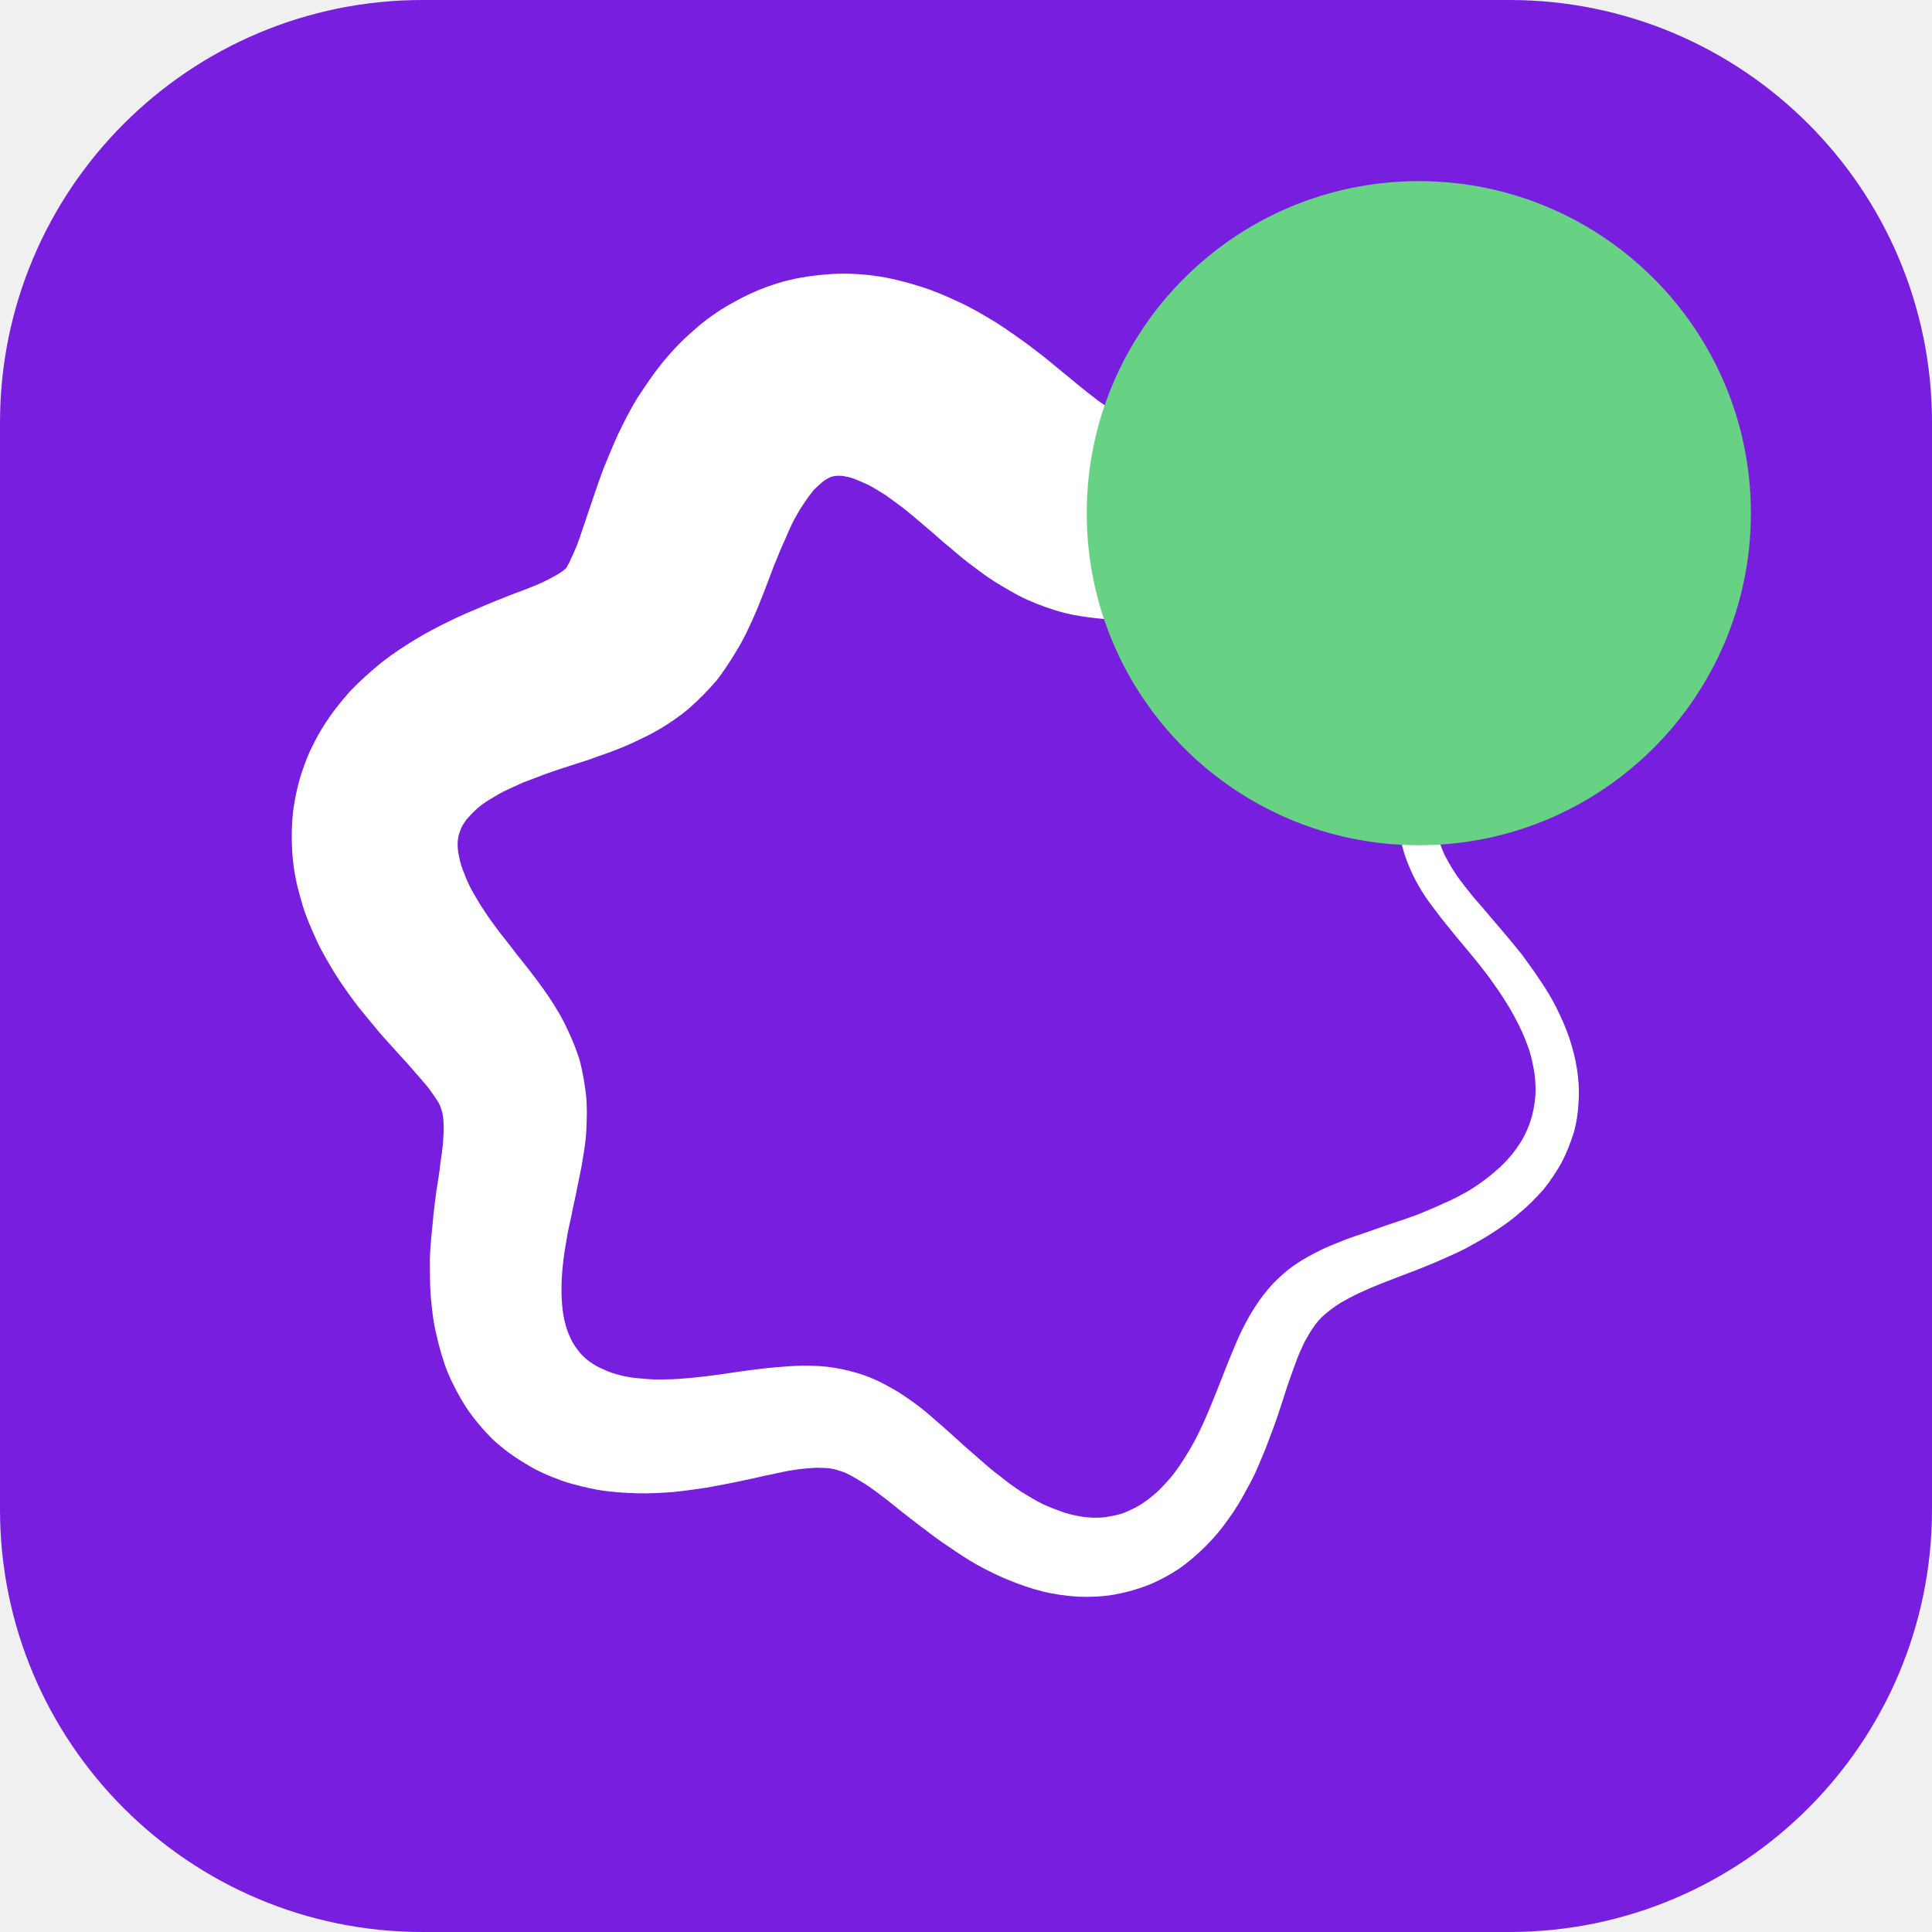
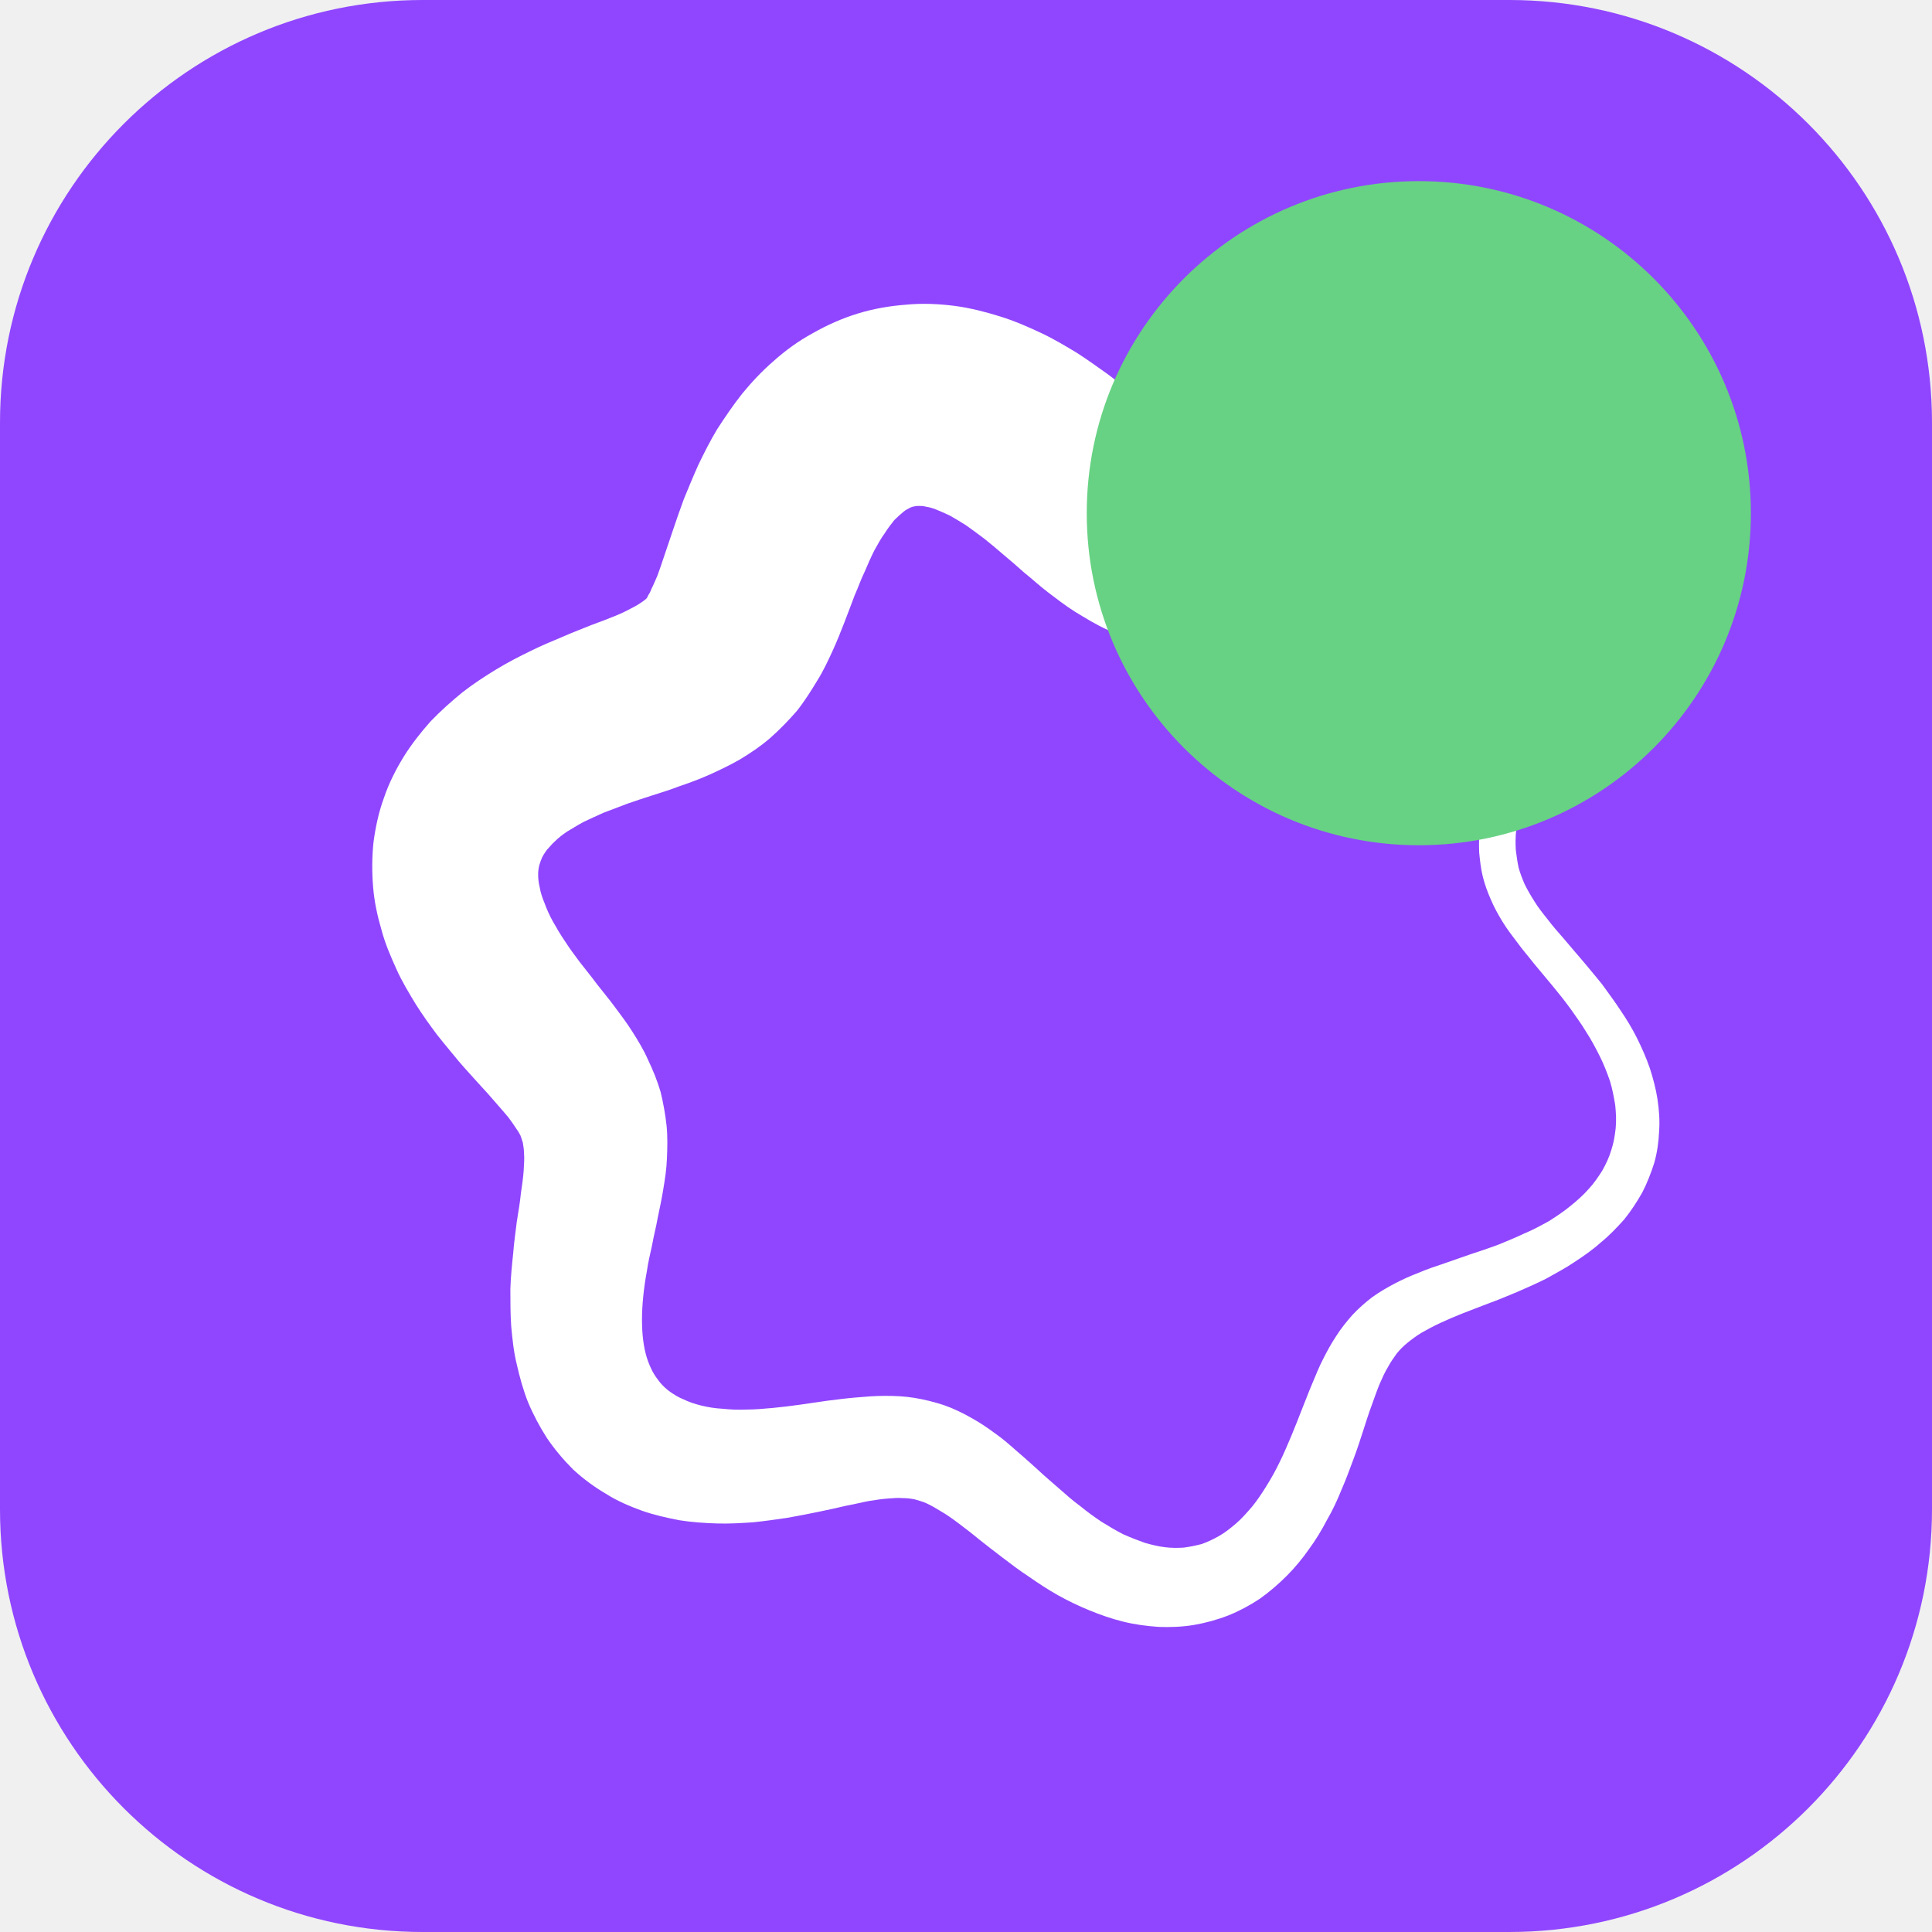
<svg xmlns="http://www.w3.org/2000/svg" viewBox="0 0 48 48">
-   <rect width="48" height="48" rx="10.5" fill="#771edf" />
-   <path d="M35.08 17.80C35.05 17.92 34.99 18.27 34.95 18.50C34.91 18.72 34.87 18.95 34.84 19.16C34.81 19.38 34.78 19.60 34.76 19.81C34.75 20.02 34.74 20.22 34.75 20.43C34.77 20.63 34.79 20.83 34.84 21.03C34.89 21.23 34.96 21.42 35.04 21.60C35.12 21.79 35.22 21.97 35.33 22.15C35.44 22.33 35.57 22.50 35.70 22.67C35.83 22.85 35.98 23.02 36.12 23.20C36.27 23.38 36.42 23.56 36.57 23.74C36.72 23.92 36.87 24.11 37.01 24.30C37.15 24.50 37.29 24.69 37.41 24.89C37.54 25.09 37.65 25.30 37.75 25.50C37.85 25.70 37.93 25.91 38.00 26.11C38.06 26.31 38.10 26.52 38.13 26.71C38.15 26.91 38.16 27.10 38.14 27.29C38.12 27.47 38.09 27.65 38.03 27.83C37.98 28.00 37.90 28.17 37.81 28.33C37.71 28.49 37.60 28.65 37.47 28.79C37.34 28.94 37.18 29.08 37.02 29.21C36.85 29.35 36.67 29.47 36.48 29.59C36.28 29.70 36.08 29.81 35.86 29.90C35.65 30.00 35.43 30.09 35.21 30.18C34.99 30.26 34.76 30.34 34.54 30.41C34.32 30.49 34.10 30.56 33.88 30.64C33.67 30.71 33.46 30.78 33.25 30.87C33.04 30.95 32.84 31.04 32.65 31.14C32.46 31.24 32.27 31.35 32.09 31.48C31.92 31.61 31.75 31.76 31.60 31.92C31.46 32.08 31.32 32.25 31.20 32.44C31.08 32.62 30.97 32.82 30.87 33.02C30.77 33.21 30.69 33.42 30.60 33.63C30.51 33.84 30.43 34.06 30.34 34.28C30.26 34.49 30.17 34.71 30.08 34.93C29.99 35.14 29.90 35.36 29.80 35.56C29.70 35.77 29.59 35.97 29.47 36.16C29.36 36.34 29.24 36.52 29.11 36.68C28.98 36.83 28.85 36.98 28.71 37.10C28.57 37.22 28.43 37.33 28.29 37.41C28.15 37.49 28.00 37.56 27.86 37.61C27.71 37.65 27.56 37.68 27.41 37.70C27.26 37.71 27.10 37.71 26.94 37.69C26.78 37.67 26.61 37.63 26.44 37.58C26.27 37.52 26.09 37.45 25.91 37.37C25.73 37.28 25.55 37.17 25.37 37.06C25.19 36.94 25.01 36.81 24.84 36.67C24.66 36.54 24.48 36.38 24.31 36.23C24.14 36.08 23.96 35.93 23.79 35.77C23.62 35.62 23.45 35.46 23.27 35.31C23.09 35.15 22.92 35.00 22.72 34.86C22.53 34.72 22.34 34.59 22.12 34.47C21.91 34.35 21.68 34.24 21.45 34.16C21.21 34.08 20.96 34.02 20.72 33.98C20.48 33.94 20.23 33.93 19.98 33.93C19.74 33.93 19.50 33.95 19.27 33.97C19.03 33.99 18.80 34.02 18.56 34.05C18.33 34.08 18.10 34.12 17.87 34.15C17.65 34.18 17.42 34.21 17.20 34.23C16.98 34.25 16.76 34.27 16.55 34.27C16.34 34.28 16.14 34.27 15.95 34.25C15.76 34.24 15.58 34.21 15.42 34.17C15.26 34.13 15.11 34.08 14.99 34.02C14.86 33.97 14.75 33.90 14.65 33.83C14.55 33.76 14.47 33.68 14.40 33.60C14.33 33.51 14.27 33.43 14.21 33.32C14.16 33.22 14.11 33.11 14.07 32.98C14.03 32.85 14.00 32.71 13.98 32.55C13.96 32.40 13.95 32.22 13.95 32.04C13.95 31.86 13.96 31.67 13.98 31.47C14.00 31.27 14.03 31.05 14.07 30.84C14.10 30.63 14.15 30.41 14.20 30.19C14.24 29.96 14.30 29.74 14.34 29.51C14.39 29.27 14.44 29.04 14.48 28.79C14.52 28.55 14.56 28.30 14.57 28.03C14.58 27.77 14.59 27.49 14.56 27.21C14.53 26.94 14.48 26.65 14.41 26.37C14.33 26.10 14.22 25.83 14.10 25.58C13.99 25.33 13.85 25.10 13.71 24.88C13.57 24.66 13.42 24.46 13.27 24.26C13.13 24.07 12.97 23.88 12.83 23.70C12.69 23.51 12.55 23.34 12.41 23.16C12.28 22.99 12.15 22.81 12.04 22.64C11.93 22.48 11.83 22.31 11.74 22.15C11.65 21.99 11.58 21.83 11.53 21.69C11.47 21.55 11.43 21.42 11.41 21.30C11.38 21.18 11.37 21.07 11.37 20.98C11.37 20.89 11.38 20.82 11.40 20.74C11.42 20.67 11.44 20.62 11.47 20.55C11.50 20.49 11.54 20.43 11.59 20.36C11.65 20.30 11.71 20.22 11.79 20.15C11.87 20.07 11.97 19.99 12.09 19.91C12.21 19.84 12.35 19.75 12.50 19.67C12.65 19.60 12.82 19.52 13.00 19.44C13.18 19.37 13.38 19.30 13.58 19.22C13.78 19.15 13.99 19.08 14.21 19.01C14.43 18.94 14.66 18.87 14.89 18.78C15.13 18.70 15.37 18.61 15.62 18.50C15.86 18.39 16.12 18.27 16.38 18.12C16.63 17.97 16.90 17.79 17.13 17.59C17.37 17.38 17.60 17.14 17.80 16.91C17.99 16.67 18.16 16.40 18.31 16.15C18.46 15.91 18.58 15.65 18.69 15.41C18.80 15.17 18.89 14.94 18.98 14.71C19.07 14.48 19.15 14.26 19.23 14.05C19.32 13.85 19.39 13.64 19.48 13.46C19.56 13.27 19.64 13.09 19.72 12.93C19.81 12.77 19.89 12.62 19.98 12.50C20.06 12.37 20.15 12.26 20.22 12.17C20.30 12.09 20.38 12.02 20.44 11.97C20.50 11.92 20.56 11.89 20.60 11.87C20.65 11.84 20.69 11.84 20.72 11.83C20.76 11.82 20.79 11.82 20.84 11.82C20.89 11.82 20.94 11.82 21.01 11.84C21.08 11.85 21.16 11.87 21.26 11.91C21.36 11.95 21.47 12.00 21.60 12.06C21.72 12.13 21.86 12.21 22.00 12.30C22.14 12.40 22.29 12.51 22.45 12.63C22.60 12.75 22.77 12.89 22.93 13.03C23.10 13.17 23.27 13.32 23.45 13.48C23.64 13.63 23.82 13.80 24.03 13.96C24.24 14.12 24.46 14.29 24.71 14.45C24.96 14.60 25.23 14.77 25.52 14.90C25.81 15.03 26.14 15.15 26.46 15.23C26.78 15.31 27.12 15.35 27.43 15.38C27.75 15.40 28.06 15.39 28.35 15.38C28.63 15.36 28.90 15.32 29.16 15.28C29.41 15.25 29.65 15.20 29.89 15.16C30.12 15.12 30.44 15.07 30.55 15.05L29.70 9.92C29.58 9.94 29.18 10.01 28.96 10.05C28.74 10.08 28.54 10.12 28.38 10.15C28.21 10.17 28.08 10.19 27.98 10.20C27.88 10.21 27.81 10.20 27.77 10.20C27.72 10.20 27.72 10.20 27.70 10.20C27.68 10.19 27.69 10.20 27.65 10.18C27.62 10.17 27.57 10.15 27.50 10.10C27.42 10.05 27.32 9.99 27.20 9.89C27.08 9.80 26.93 9.68 26.77 9.55C26.60 9.41 26.41 9.25 26.21 9.09C26.01 8.92 25.78 8.74 25.54 8.56C25.30 8.39 25.04 8.20 24.76 8.02C24.48 7.85 24.18 7.67 23.86 7.52C23.54 7.37 23.20 7.22 22.84 7.11C22.49 7.00 22.10 6.90 21.72 6.85C21.33 6.80 20.92 6.78 20.51 6.82C20.11 6.85 19.70 6.92 19.31 7.04C18.92 7.16 18.54 7.33 18.19 7.53C17.84 7.72 17.51 7.96 17.22 8.22C16.93 8.47 16.67 8.75 16.44 9.03C16.21 9.32 16.01 9.62 15.82 9.91C15.64 10.21 15.49 10.51 15.35 10.80C15.22 11.09 15.10 11.38 14.99 11.65C14.89 11.92 14.80 12.18 14.72 12.42C14.64 12.65 14.57 12.87 14.50 13.07C14.44 13.26 14.38 13.42 14.33 13.56C14.27 13.69 14.23 13.80 14.19 13.87C14.16 13.95 14.14 13.99 14.11 14.03C14.09 14.07 14.09 14.08 14.07 14.11C14.04 14.14 14.02 14.16 13.96 14.20C13.90 14.24 13.83 14.29 13.71 14.35C13.60 14.41 13.46 14.48 13.29 14.55C13.12 14.62 12.91 14.70 12.69 14.78C12.47 14.87 12.23 14.96 11.98 15.07C11.72 15.18 11.45 15.29 11.17 15.43C10.90 15.56 10.61 15.71 10.33 15.88C10.05 16.05 9.76 16.24 9.49 16.45C9.22 16.67 8.95 16.91 8.70 17.17C8.46 17.44 8.23 17.73 8.03 18.05C7.84 18.36 7.66 18.71 7.54 19.07C7.41 19.42 7.33 19.80 7.28 20.17C7.24 20.55 7.24 20.93 7.27 21.29C7.30 21.66 7.38 22.02 7.48 22.36C7.57 22.70 7.71 23.02 7.85 23.33C7.99 23.64 8.16 23.92 8.33 24.20C8.50 24.47 8.68 24.72 8.86 24.96C9.04 25.19 9.23 25.41 9.40 25.62C9.57 25.82 9.75 26.01 9.90 26.18C10.06 26.35 10.20 26.51 10.32 26.65C10.44 26.79 10.55 26.91 10.63 27.01C10.71 27.12 10.77 27.20 10.82 27.28C10.87 27.35 10.90 27.40 10.93 27.46C10.95 27.52 10.97 27.57 10.99 27.64C11.00 27.72 11.02 27.80 11.02 27.92C11.03 28.03 11.02 28.17 11.01 28.34C11.00 28.50 10.97 28.70 10.94 28.91C10.92 29.12 10.88 29.35 10.84 29.60C10.81 29.85 10.77 30.12 10.75 30.39C10.72 30.67 10.69 30.97 10.68 31.27C10.68 31.57 10.68 31.88 10.70 32.19C10.73 32.51 10.76 32.83 10.84 33.15C10.91 33.46 11.00 33.79 11.12 34.09C11.25 34.40 11.41 34.70 11.59 34.98C11.78 35.26 12.00 35.52 12.24 35.76C12.49 35.99 12.76 36.19 13.05 36.36C13.33 36.54 13.64 36.67 13.94 36.78C14.25 36.89 14.57 36.96 14.88 37.02C15.19 37.07 15.51 37.09 15.81 37.10C16.12 37.11 16.43 37.09 16.72 37.07C17.01 37.04 17.29 37.00 17.56 36.96C17.84 36.91 18.10 36.86 18.34 36.81C18.58 36.76 18.81 36.71 19.02 36.66C19.24 36.62 19.43 36.57 19.60 36.54C19.78 36.51 19.93 36.49 20.07 36.48C20.20 36.47 20.32 36.46 20.42 36.47C20.53 36.47 20.62 36.48 20.72 36.50C20.82 36.53 20.91 36.55 21.02 36.60C21.13 36.65 21.25 36.72 21.38 36.80C21.52 36.88 21.66 36.98 21.82 37.10C21.98 37.22 22.15 37.35 22.33 37.50C22.51 37.64 22.71 37.80 22.91 37.95C23.12 38.11 23.33 38.27 23.56 38.42C23.79 38.58 24.03 38.74 24.28 38.88C24.53 39.02 24.80 39.15 25.07 39.26C25.34 39.37 25.62 39.47 25.91 39.54C26.19 39.61 26.49 39.65 26.79 39.67C27.08 39.68 27.38 39.67 27.67 39.62C27.96 39.57 28.25 39.49 28.53 39.38C28.80 39.27 29.06 39.13 29.30 38.97C29.54 38.80 29.76 38.61 29.97 38.40C30.17 38.20 30.36 37.97 30.52 37.74C30.69 37.51 30.84 37.26 30.97 37.01C31.11 36.77 31.23 36.51 31.33 36.26C31.44 36.01 31.53 35.76 31.62 35.52C31.71 35.28 31.79 35.04 31.86 34.82C31.93 34.60 32.00 34.38 32.07 34.19C32.14 34.00 32.20 33.82 32.27 33.65C32.34 33.49 32.40 33.35 32.48 33.22C32.55 33.09 32.62 32.99 32.70 32.88C32.78 32.78 32.87 32.69 32.97 32.61C33.08 32.52 33.19 32.44 33.32 32.36C33.46 32.28 33.61 32.20 33.78 32.12C33.95 32.04 34.14 31.96 34.34 31.88C34.54 31.80 34.76 31.72 34.99 31.63C35.21 31.55 35.45 31.45 35.69 31.35C35.92 31.25 36.17 31.14 36.41 31.02C36.64 30.89 36.89 30.76 37.11 30.61C37.34 30.46 37.57 30.30 37.77 30.12C37.98 29.95 38.17 29.75 38.35 29.55C38.52 29.34 38.67 29.11 38.80 28.88C38.92 28.65 39.02 28.39 39.10 28.14C39.17 27.89 39.21 27.62 39.22 27.36C39.24 27.09 39.22 26.83 39.18 26.56C39.14 26.30 39.07 26.04 38.99 25.79C38.90 25.53 38.79 25.28 38.67 25.04C38.55 24.80 38.41 24.57 38.26 24.35C38.11 24.12 37.95 23.91 37.80 23.70C37.64 23.50 37.47 23.30 37.32 23.12C37.16 22.93 37.00 22.75 36.86 22.58C36.71 22.41 36.57 22.25 36.45 22.09C36.33 21.94 36.21 21.79 36.12 21.64C36.03 21.50 35.95 21.36 35.88 21.22C35.82 21.08 35.77 20.95 35.73 20.81C35.70 20.67 35.68 20.53 35.66 20.37C35.65 20.21 35.65 20.05 35.67 19.87C35.68 19.69 35.70 19.50 35.73 19.30C35.76 19.10 35.80 18.88 35.84 18.66C35.88 18.43 35.94 18.07 35.96 17.95Z" fill="#fff" />
-   <circle cx="30.12" cy="12.48" r="2.60" fill="#fff" />
-   <circle cx="35.52" cy="17.88" r="0.45" fill="#fff" />
+   <rect width="48" height="48" rx="10.5" fill="#9046FF" />
+   <g transform="translate(2 0.75)">
+     <path d="M35.08 17.80C35.05 17.92 34.99 18.27 34.95 18.50C34.91 18.72 34.87 18.95 34.84 19.16C34.81 19.38 34.78 19.60 34.76 19.81C34.75 20.02 34.74 20.22 34.75 20.43C34.77 20.63 34.79 20.83 34.84 21.03C34.89 21.23 34.96 21.42 35.04 21.60C35.12 21.79 35.22 21.97 35.33 22.15C35.44 22.33 35.57 22.50 35.70 22.67C35.83 22.85 35.98 23.02 36.12 23.20C36.27 23.38 36.42 23.56 36.57 23.74C36.72 23.92 36.87 24.11 37.01 24.30C37.15 24.50 37.29 24.69 37.41 24.89C37.54 25.09 37.65 25.30 37.75 25.50C37.85 25.70 37.93 25.91 38.00 26.11C38.06 26.31 38.10 26.52 38.13 26.71C38.15 26.91 38.16 27.10 38.14 27.29C38.12 27.47 38.09 27.65 38.03 27.83C37.98 28.00 37.90 28.17 37.81 28.33C37.71 28.49 37.60 28.65 37.47 28.79C37.34 28.94 37.18 29.08 37.02 29.21C36.85 29.35 36.67 29.47 36.48 29.59C36.28 29.70 36.08 29.81 35.86 29.90C35.65 30.00 35.43 30.09 35.21 30.18C34.99 30.26 34.76 30.34 34.54 30.41C34.32 30.49 34.10 30.56 33.88 30.64C33.67 30.71 33.46 30.78 33.25 30.87C33.04 30.95 32.84 31.04 32.65 31.14C32.46 31.24 32.27 31.35 32.09 31.48C31.92 31.61 31.75 31.76 31.60 31.92C31.46 32.08 31.32 32.25 31.20 32.44C31.08 32.62 30.97 32.82 30.87 33.02C30.77 33.21 30.69 33.42 30.60 33.63C30.51 33.84 30.43 34.06 30.34 34.28C30.26 34.49 30.17 34.71 30.08 34.93C29.99 35.14 29.90 35.36 29.80 35.56C29.70 35.77 29.59 35.97 29.47 36.16C29.36 36.34 29.24 36.52 29.11 36.68C28.98 36.83 28.85 36.98 28.71 37.10C28.57 37.22 28.43 37.33 28.29 37.41C28.15 37.49 28.00 37.56 27.86 37.61C27.71 37.65 27.56 37.68 27.41 37.70C27.26 37.71 27.10 37.71 26.94 37.69C26.78 37.67 26.61 37.63 26.44 37.58C26.27 37.52 26.09 37.45 25.91 37.37C25.73 37.28 25.55 37.17 25.37 37.06C25.19 36.94 25.01 36.81 24.84 36.67C24.66 36.54 24.48 36.38 24.31 36.23C24.14 36.08 23.96 35.93 23.79 35.77C23.62 35.62 23.45 35.46 23.27 35.31C23.09 35.15 22.92 35.00 22.72 34.86C22.53 34.72 22.34 34.59 22.12 34.47C21.91 34.35 21.68 34.24 21.45 34.16C21.21 34.08 20.96 34.02 20.72 33.98C20.48 33.94 20.23 33.93 19.98 33.93C19.74 33.93 19.50 33.95 19.27 33.97C19.03 33.99 18.80 34.02 18.56 34.05C18.33 34.08 18.10 34.12 17.87 34.15C17.65 34.18 17.42 34.21 17.20 34.23C16.98 34.25 16.76 34.27 16.55 34.27C16.34 34.28 16.14 34.27 15.95 34.25C15.76 34.24 15.58 34.21 15.42 34.17C15.26 34.13 15.11 34.08 14.99 34.02C14.86 33.97 14.75 33.90 14.65 33.83C14.55 33.76 14.47 33.68 14.40 33.60C14.33 33.51 14.27 33.43 14.21 33.32C14.16 33.22 14.11 33.11 14.07 32.98C14.03 32.85 14.00 32.71 13.98 32.55C13.96 32.40 13.95 32.22 13.95 32.04C13.95 31.86 13.96 31.67 13.98 31.47C14.00 31.27 14.03 31.05 14.07 30.84C14.10 30.63 14.15 30.41 14.20 30.19C14.24 29.96 14.30 29.74 14.34 29.51C14.39 29.27 14.44 29.04 14.48 28.79C14.52 28.55 14.56 28.30 14.57 28.03C14.58 27.77 14.59 27.49 14.56 27.21C14.53 26.94 14.48 26.65 14.41 26.37C14.33 26.10 14.22 25.83 14.10 25.58C13.99 25.33 13.85 25.10 13.71 24.88C13.57 24.66 13.42 24.46 13.27 24.26C13.13 24.07 12.97 23.88 12.83 23.70C12.69 23.51 12.55 23.34 12.41 23.16C12.28 22.99 12.15 22.81 12.04 22.64C11.93 22.48 11.83 22.31 11.74 22.15C11.65 21.99 11.58 21.83 11.53 21.69C11.47 21.55 11.43 21.42 11.41 21.30C11.38 21.18 11.37 21.07 11.37 20.98C11.37 20.89 11.38 20.82 11.40 20.74C11.42 20.67 11.44 20.62 11.47 20.55C11.50 20.49 11.54 20.43 11.59 20.36C11.65 20.30 11.71 20.22 11.79 20.15C11.87 20.07 11.97 19.99 12.09 19.91C12.21 19.84 12.35 19.75 12.50 19.67C12.65 19.60 12.82 19.52 13.00 19.44C13.18 19.37 13.38 19.30 13.58 19.22C13.78 19.15 13.99 19.08 14.21 19.01C14.43 18.94 14.66 18.87 14.89 18.78C15.13 18.70 15.37 18.61 15.62 18.50C15.86 18.39 16.12 18.27 16.38 18.12C16.63 17.97 16.90 17.79 17.13 17.59C17.37 17.38 17.60 17.14 17.80 16.91C17.99 16.67 18.16 16.40 18.31 16.15C18.46 15.91 18.58 15.65 18.69 15.41C18.80 15.17 18.89 14.94 18.98 14.71C19.07 14.48 19.15 14.26 19.23 14.05C19.32 13.85 19.39 13.64 19.48 13.46C19.56 13.27 19.64 13.09 19.72 12.93C19.81 12.77 19.89 12.62 19.98 12.50C20.06 12.37 20.15 12.26 20.22 12.17C20.30 12.09 20.38 12.02 20.44 11.97C20.50 11.92 20.56 11.89 20.60 11.87C20.65 11.84 20.69 11.84 20.72 11.83C20.76 11.82 20.79 11.82 20.84 11.82C20.89 11.82 20.94 11.82 21.01 11.84C21.08 11.85 21.16 11.87 21.26 11.91C21.36 11.95 21.47 12.00 21.60 12.06C21.72 12.13 21.86 12.21 22.00 12.30C22.14 12.40 22.29 12.51 22.45 12.63C22.60 12.75 22.77 12.89 22.93 13.03C23.10 13.17 23.27 13.32 23.45 13.48C23.64 13.63 23.82 13.80 24.03 13.96C24.24 14.12 24.46 14.29 24.71 14.45C24.96 14.60 25.23 14.77 25.52 14.90C25.81 15.03 26.14 15.15 26.46 15.23C26.78 15.31 27.12 15.35 27.43 15.38C27.75 15.40 28.06 15.39 28.35 15.38C28.63 15.36 28.90 15.32 29.16 15.28C29.41 15.25 29.65 15.20 29.89 15.16C30.12 15.12 30.44 15.07 30.55 15.05L29.70 9.92C29.58 9.94 29.18 10.01 28.96 10.05C28.74 10.08 28.54 10.12 28.38 10.15C28.21 10.17 28.08 10.19 27.98 10.20C27.88 10.21 27.81 10.20 27.77 10.20C27.72 10.20 27.72 10.20 27.70 10.20C27.68 10.19 27.69 10.20 27.65 10.18C27.62 10.17 27.57 10.15 27.50 10.10C27.42 10.05 27.32 9.99 27.20 9.89C27.08 9.80 26.93 9.68 26.77 9.55C26.60 9.41 26.41 9.25 26.21 9.09C26.01 8.92 25.78 8.74 25.54 8.56C25.30 8.39 25.04 8.20 24.76 8.02C24.48 7.85 24.18 7.67 23.86 7.52C23.54 7.37 23.20 7.22 22.84 7.11C22.49 7.00 22.10 6.90 21.72 6.85C21.33 6.80 20.92 6.78 20.51 6.82C20.11 6.85 19.70 6.92 19.31 7.04C18.92 7.16 18.54 7.33 18.19 7.53C17.84 7.72 17.51 7.96 17.22 8.22C16.93 8.47 16.67 8.75 16.44 9.03C16.21 9.32 16.01 9.62 15.82 9.91C15.64 10.21 15.49 10.51 15.35 10.80C15.22 11.09 15.10 11.38 14.99 11.65C14.89 11.92 14.80 12.18 14.72 12.42C14.64 12.65 14.57 12.87 14.50 13.07C14.44 13.26 14.38 13.42 14.33 13.56C14.27 13.69 14.23 13.80 14.19 13.87C14.16 13.95 14.14 13.99 14.11 14.03C14.09 14.07 14.09 14.08 14.07 14.11C14.04 14.14 14.02 14.16 13.96 14.20C13.90 14.24 13.83 14.29 13.71 14.35C13.60 14.41 13.46 14.48 13.29 14.55C13.12 14.62 12.91 14.70 12.69 14.78C12.47 14.87 12.23 14.96 11.98 15.07C11.72 15.18 11.45 15.29 11.17 15.43C10.90 15.56 10.61 15.71 10.33 15.88C10.05 16.05 9.76 16.24 9.49 16.45C9.22 16.67 8.95 16.91 8.70 17.17C8.46 17.44 8.23 17.73 8.03 18.05C7.84 18.36 7.66 18.71 7.54 19.07C7.41 19.42 7.33 19.80 7.28 20.17C7.24 20.55 7.24 20.93 7.27 21.29C7.30 21.66 7.38 22.02 7.48 22.36C7.57 22.70 7.71 23.02 7.85 23.33C7.99 23.64 8.16 23.92 8.33 24.20C8.50 24.47 8.68 24.72 8.86 24.96C9.04 25.19 9.23 25.41 9.40 25.62C9.57 25.82 9.75 26.01 9.90 26.18C10.06 26.35 10.20 26.51 10.32 26.65C10.44 26.79 10.55 26.91 10.63 27.01C10.71 27.12 10.77 27.20 10.82 27.28C10.87 27.35 10.90 27.40 10.93 27.46C10.95 27.52 10.97 27.57 10.99 27.64C11.00 27.72 11.02 27.80 11.02 27.92C11.03 28.03 11.02 28.17 11.01 28.34C11.00 28.50 10.97 28.70 10.94 28.91C10.92 29.12 10.88 29.35 10.84 29.60C10.81 29.85 10.77 30.12 10.75 30.39C10.72 30.67 10.69 30.97 10.68 31.27C10.68 31.57 10.68 31.88 10.70 32.19C10.73 32.51 10.76 32.83 10.84 33.15C10.91 33.46 11.00 33.79 11.12 34.09C11.25 34.40 11.41 34.70 11.59 34.98C11.78 35.26 12.00 35.52 12.24 35.76C12.49 35.99 12.76 36.19 13.05 36.36C13.33 36.54 13.64 36.67 13.94 36.78C14.25 36.89 14.57 36.96 14.88 37.02C15.19 37.07 15.51 37.09 15.81 37.10C16.12 37.11 16.43 37.09 16.72 37.07C17.01 37.04 17.29 37.00 17.56 36.96C17.84 36.91 18.10 36.86 18.34 36.81C18.58 36.76 18.81 36.71 19.02 36.66C19.24 36.62 19.43 36.57 19.60 36.54C19.78 36.51 19.93 36.49 20.07 36.48C20.20 36.47 20.32 36.46 20.42 36.47C20.53 36.47 20.62 36.48 20.72 36.50C20.82 36.53 20.91 36.55 21.02 36.60C21.13 36.65 21.25 36.72 21.38 36.80C21.52 36.88 21.66 36.98 21.82 37.10C21.98 37.22 22.15 37.35 22.33 37.50C22.51 37.64 22.71 37.80 22.91 37.95C23.12 38.11 23.33 38.27 23.56 38.42C23.79 38.58 24.03 38.74 24.28 38.88C24.53 39.02 24.80 39.15 25.07 39.26C25.34 39.37 25.62 39.47 25.91 39.54C26.19 39.61 26.49 39.65 26.79 39.67C27.08 39.68 27.38 39.67 27.67 39.62C27.96 39.57 28.25 39.49 28.53 39.38C28.80 39.27 29.06 39.13 29.30 38.97C29.54 38.80 29.76 38.61 29.97 38.40C30.17 38.20 30.36 37.97 30.52 37.74C30.69 37.51 30.84 37.26 30.97 37.01C31.11 36.77 31.23 36.51 31.33 36.26C31.44 36.01 31.53 35.76 31.62 35.52C31.71 35.28 31.79 35.04 31.86 34.82C31.93 34.60 32.00 34.38 32.07 34.19C32.14 34.00 32.20 33.82 32.27 33.65C32.34 33.49 32.40 33.35 32.48 33.22C32.55 33.09 32.62 32.99 32.70 32.88C32.78 32.78 32.87 32.69 32.97 32.61C33.08 32.52 33.19 32.44 33.32 32.36C33.46 32.28 33.61 32.20 33.78 32.12C33.95 32.04 34.14 31.96 34.34 31.88C34.54 31.80 34.76 31.72 34.99 31.63C35.21 31.55 35.45 31.45 35.69 31.35C35.92 31.25 36.17 31.14 36.41 31.02C36.64 30.89 36.89 30.76 37.11 30.61C37.34 30.46 37.57 30.30 37.77 30.12C37.98 29.95 38.17 29.75 38.35 29.55C38.52 29.34 38.67 29.11 38.80 28.88C38.92 28.65 39.02 28.39 39.10 28.14C39.17 27.89 39.21 27.62 39.22 27.36C39.24 27.09 39.22 26.83 39.18 26.56C39.14 26.30 39.07 26.04 38.99 25.79C38.90 25.53 38.79 25.28 38.67 25.04C38.55 24.80 38.41 24.57 38.26 24.35C38.11 24.12 37.95 23.91 37.80 23.70C37.64 23.50 37.47 23.30 37.32 23.12C37.16 22.93 37.00 22.75 36.86 22.58C36.71 22.41 36.57 22.25 36.45 22.09C36.33 21.94 36.21 21.79 36.12 21.64C36.03 21.50 35.95 21.36 35.88 21.22C35.82 21.08 35.77 20.95 35.73 20.81C35.70 20.67 35.68 20.53 35.66 20.37C35.65 20.21 35.65 20.05 35.67 19.87C35.68 19.69 35.70 19.50 35.73 19.30C35.76 19.10 35.80 18.88 35.84 18.66C35.88 18.43 35.94 18.07 35.96 17.95Z" fill="#fff" />
+     <circle cx="30.12" cy="12.48" r="2.60" fill="#fff" />
+     <circle cx="35.52" cy="17.88" r="0.45" fill="#fff" />
+   </g>
  <circle cx="35.25" cy="12.75" r="8.25" fill="#67d283" />
</svg>
